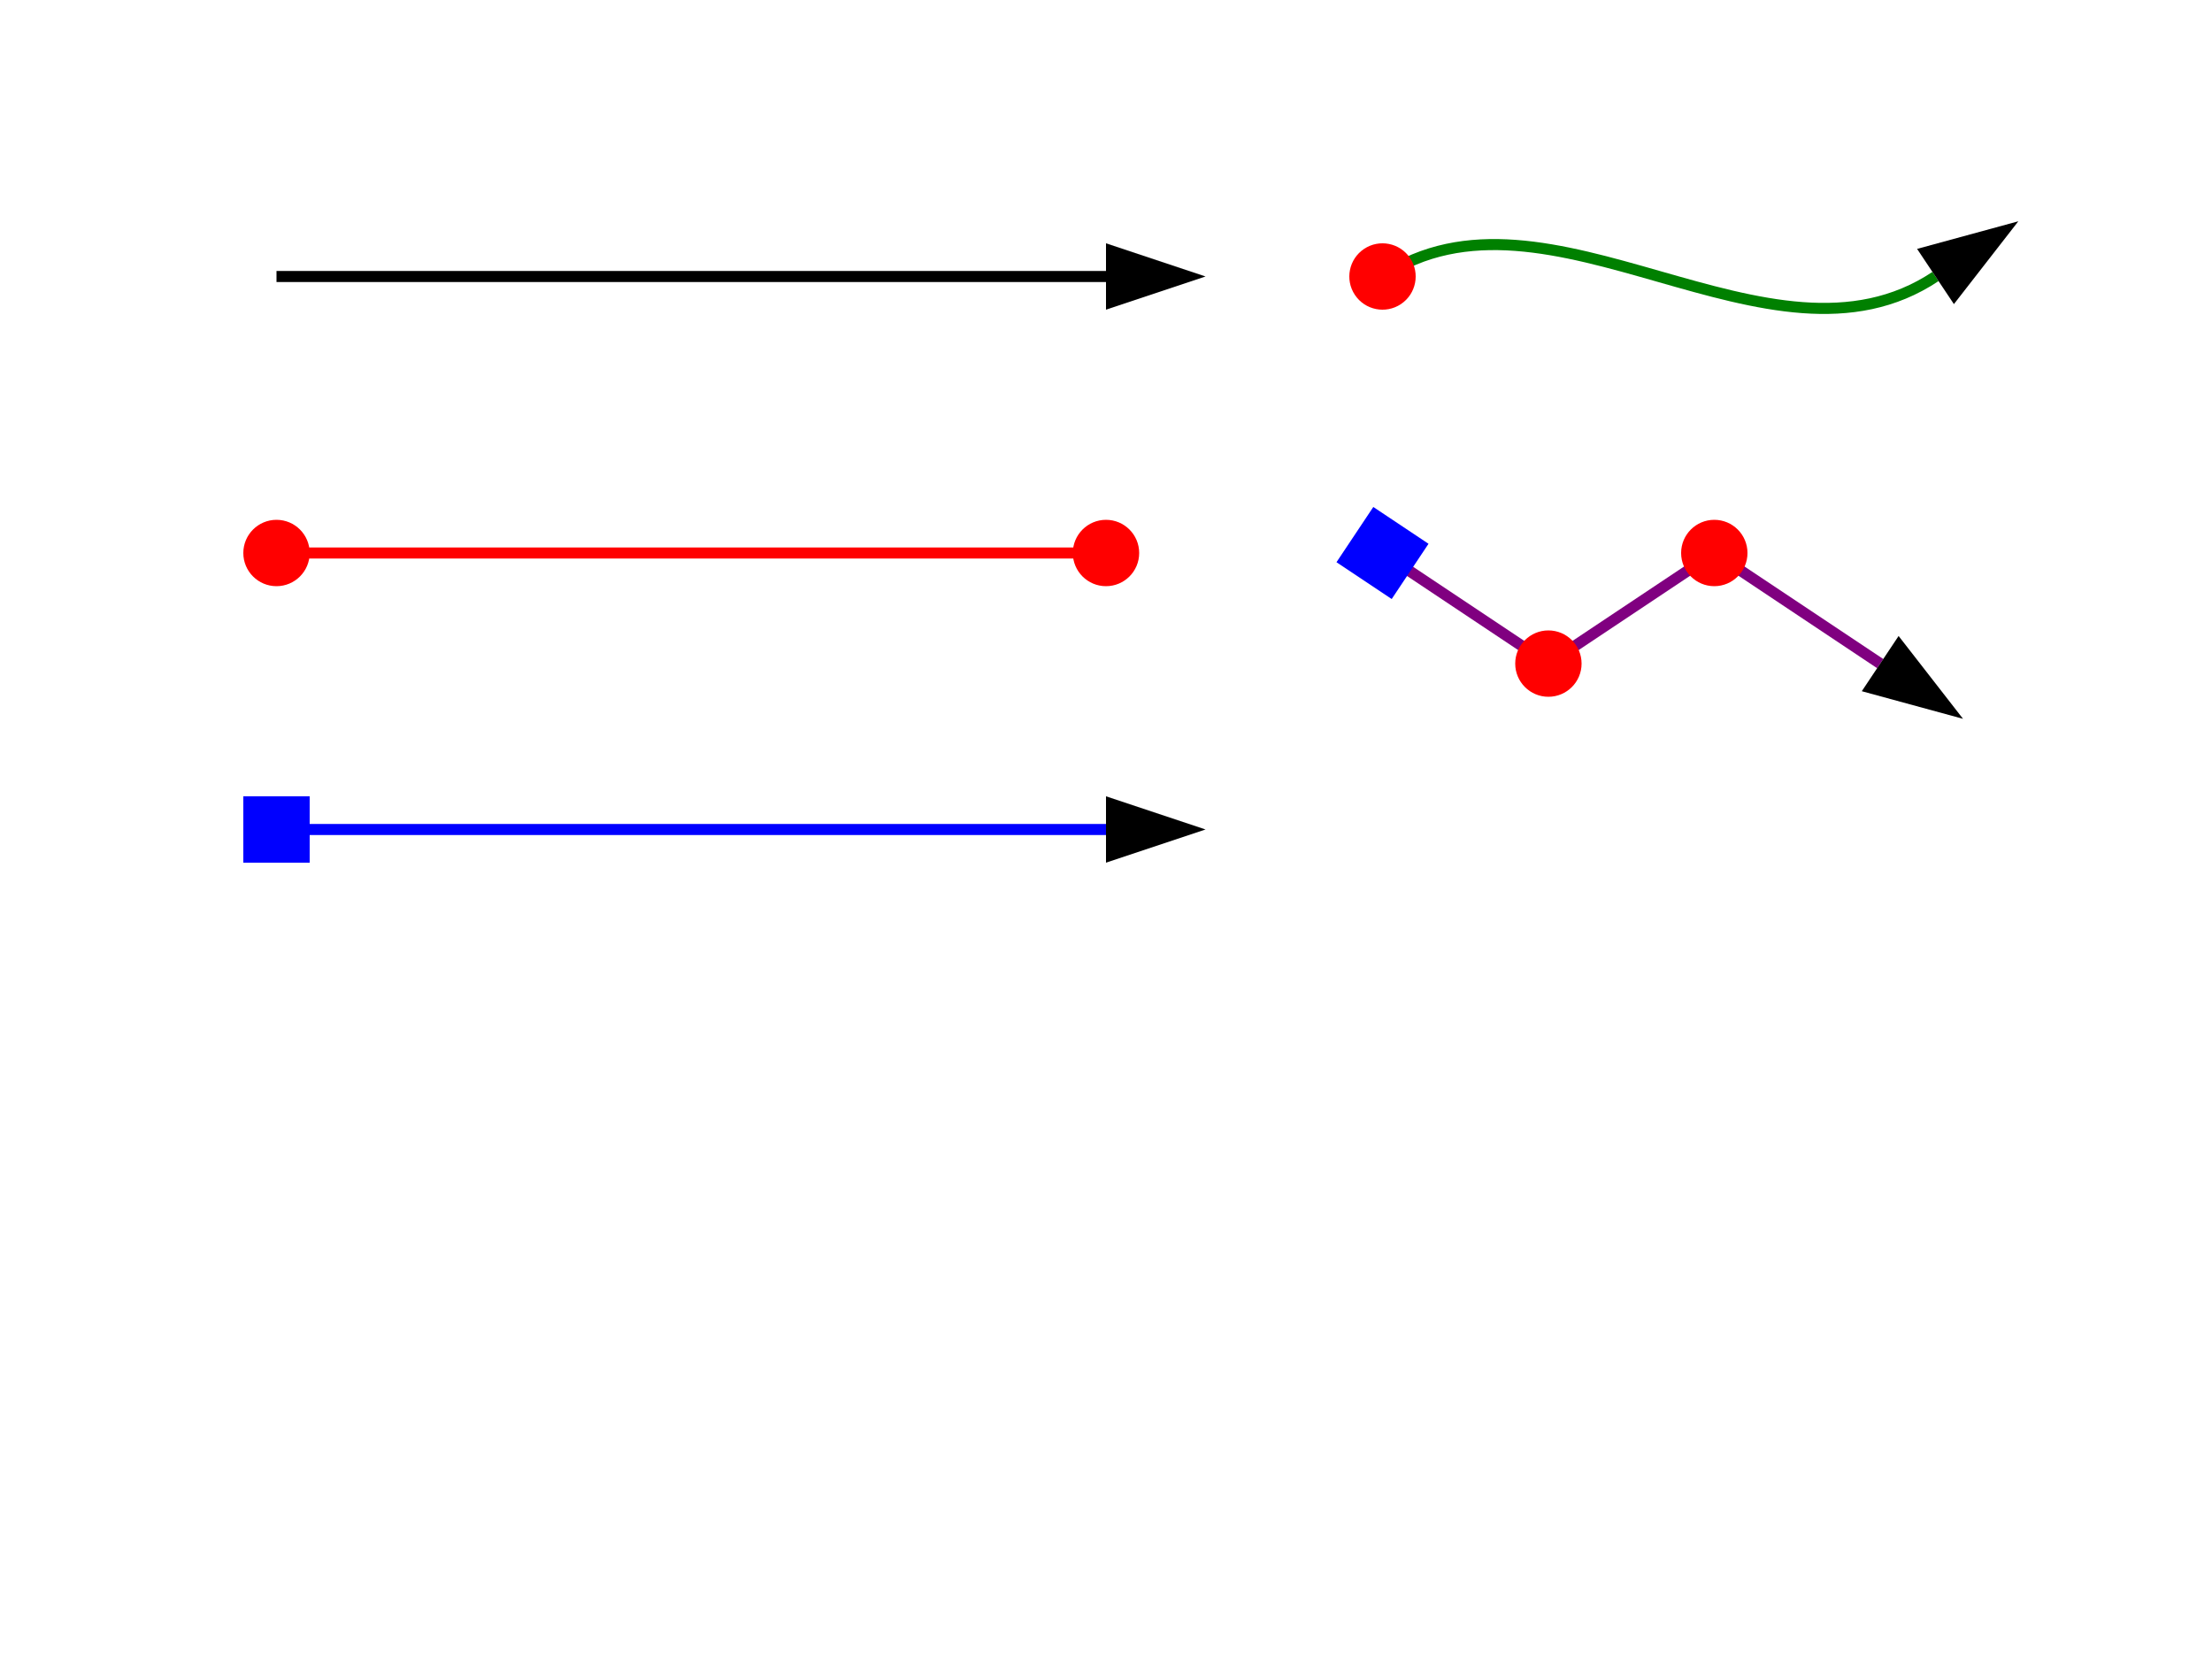
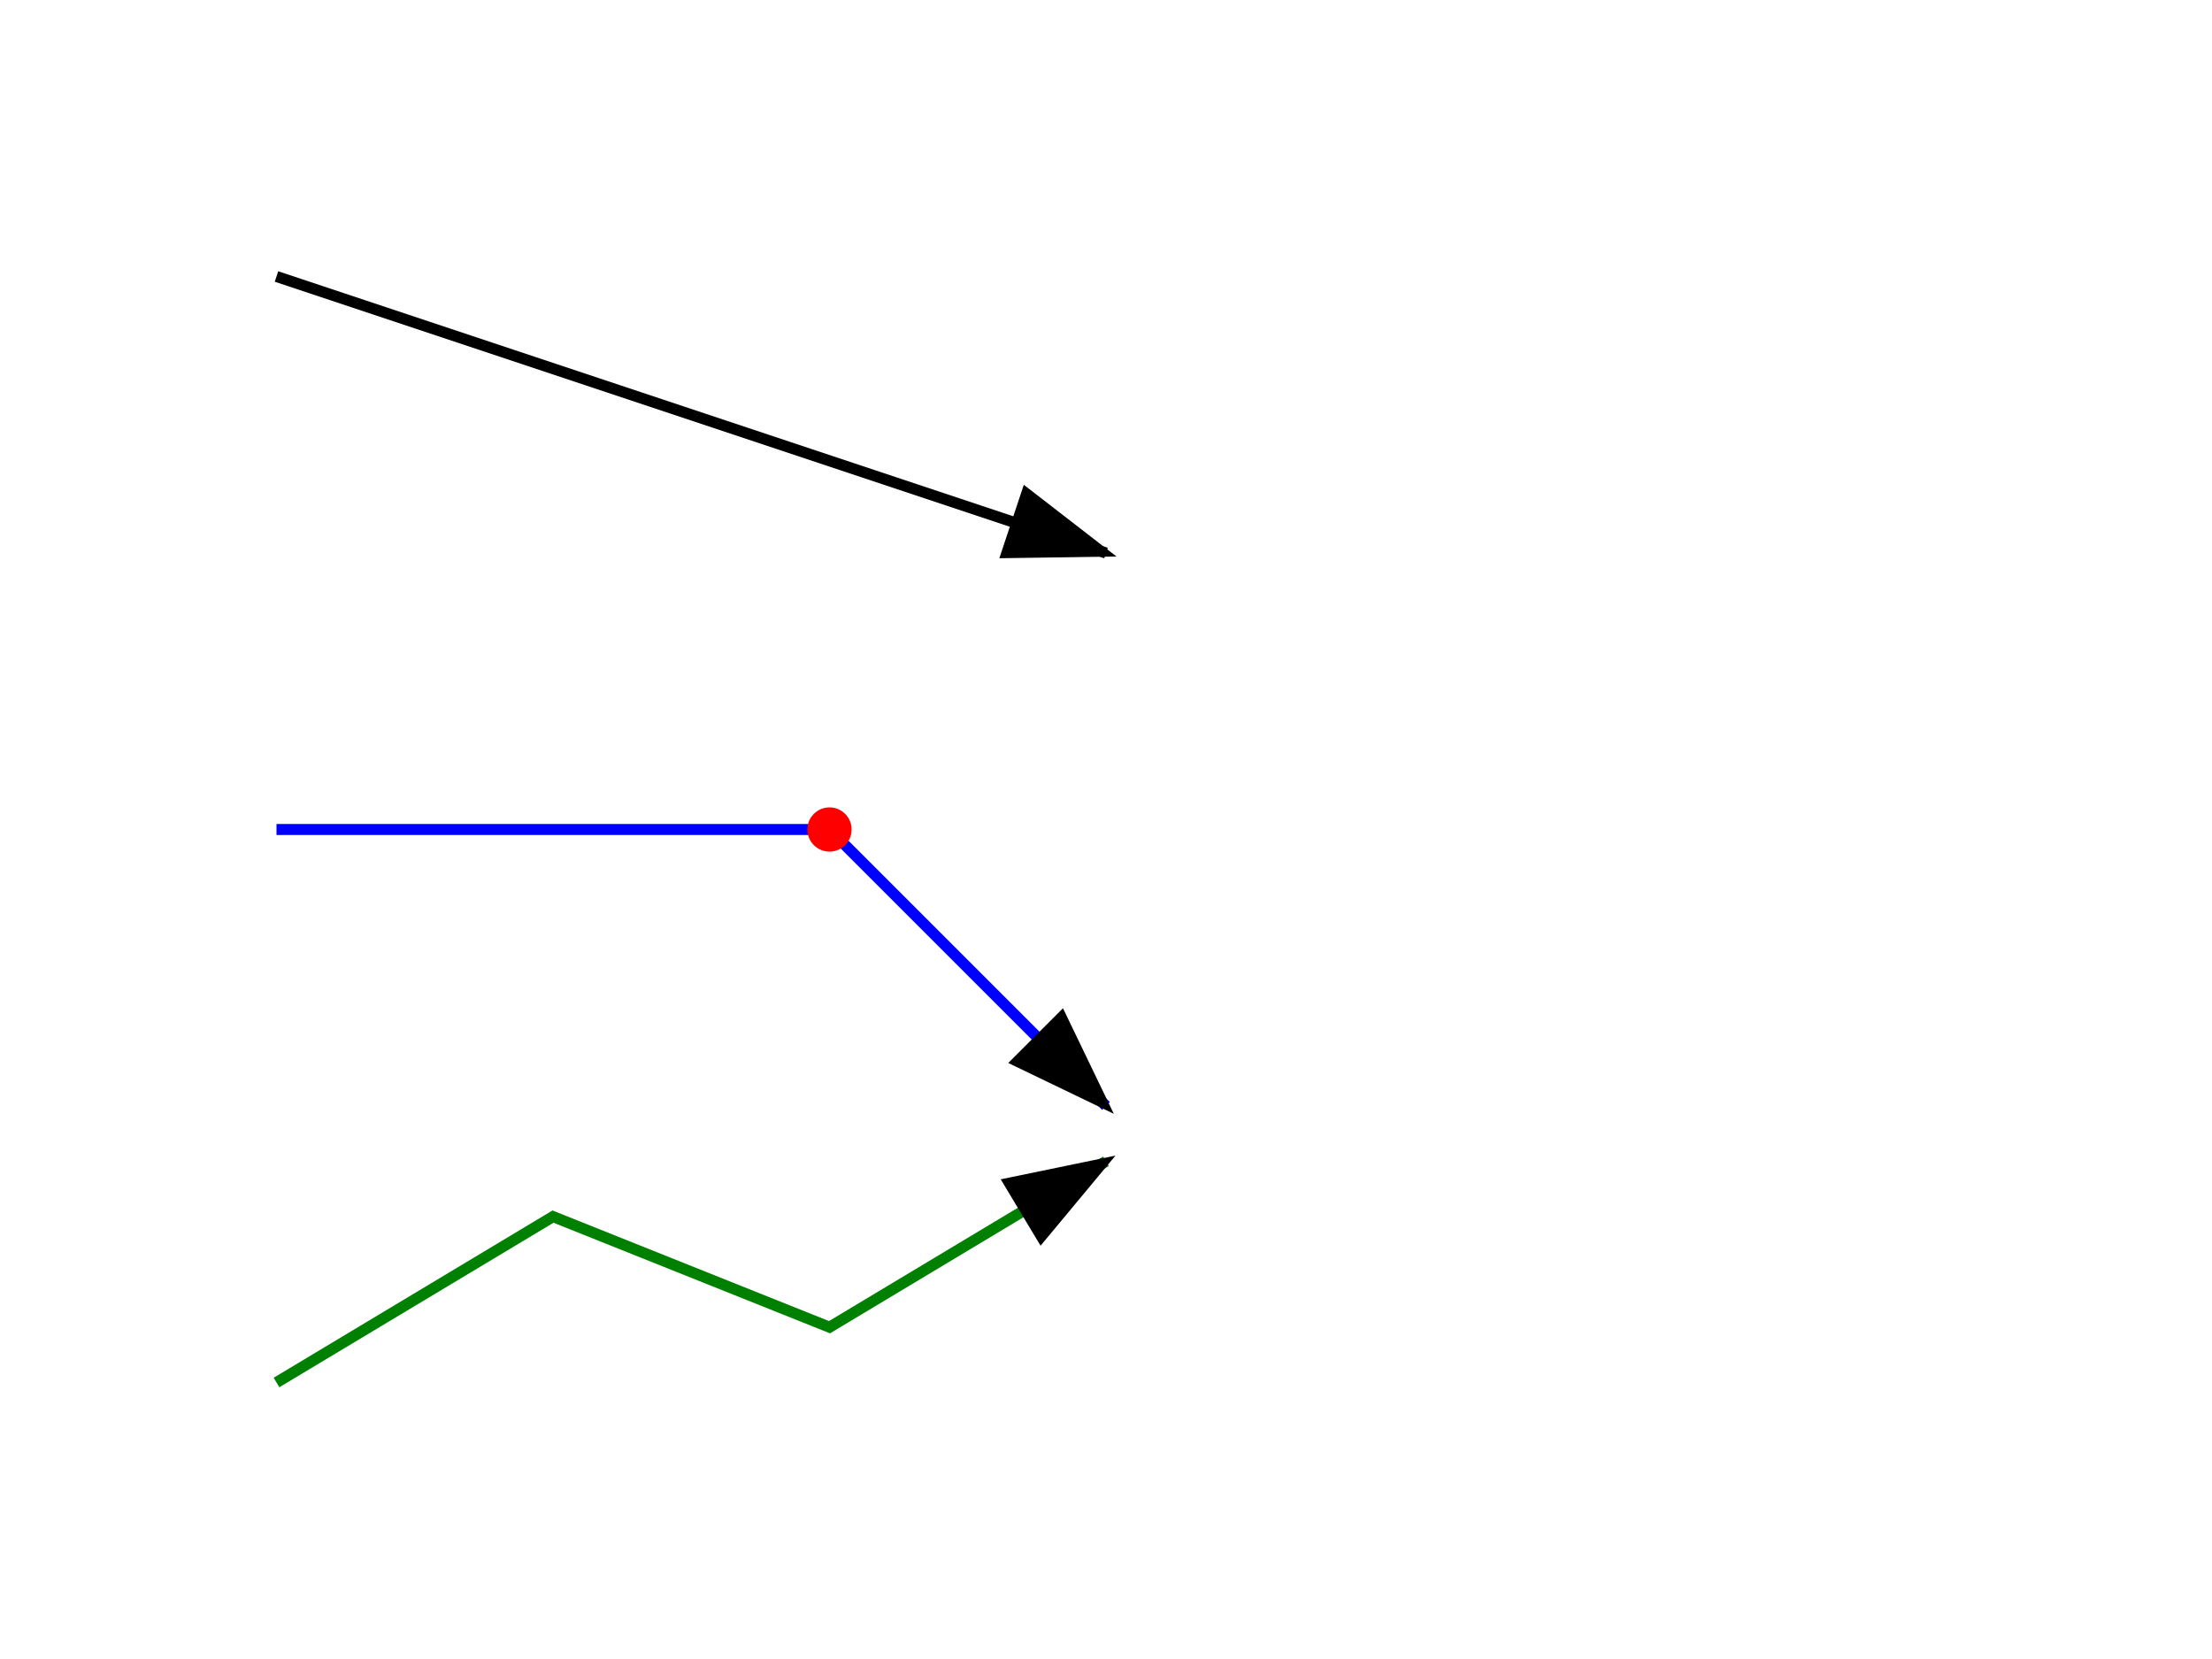
<svg xmlns="http://www.w3.org/2000/svg" width="400" height="300">
  <defs>
-     <marker id="arrow" markerWidth="10" markerHeight="10" refX="0" refY="3" orient="auto" markerUnits="strokeWidth">
-       <path d="M0,0 L0,6 L9,3 z" fill="black" />
+     <marker id="arrowhead" markerWidth="10" markerHeight="7" refX="9" refY="3.5" orient="auto">
+       <polygon points="0 0, 10 3.5, 0 7" fill="black" />
    </marker>
-     <marker id="circle" markerWidth="8" markerHeight="8" refX="4" refY="4" orient="auto">
-       <circle cx="4" cy="4" r="3" fill="red" />
-     </marker>
-     <marker id="square" markerWidth="8" markerHeight="8" refX="4" refY="4" orient="auto">
-       <rect x="1" y="1" width="6" height="6" fill="blue" />
+     <marker id="dot" markerWidth="8" markerHeight="8" refX="4" refY="4">
+       <circle cx="4" cy="4" r="2" fill="red" />
    </marker>
  </defs>
-   <line x1="50" y1="50" x2="200" y2="50" stroke="black" stroke-width="2" marker-end="url(#arrow)" />
-   <line x1="50" y1="100" x2="200" y2="100" stroke="red" stroke-width="2" marker-start="url(#circle)" marker-end="url(#circle)" />
-   <line x1="50" y1="150" x2="200" y2="150" stroke="blue" stroke-width="2" marker-start="url(#square)" marker-end="url(#arrow)" />
-   <path d="M250,50 C280,30 320,70 350,50" stroke="green" stroke-width="2" fill="none" marker-start="url(#circle)" marker-end="url(#arrow)" />
-   <polyline points="250,100 280,120 310,100 340,120" stroke="purple" stroke-width="2" fill="none" marker-start="url(#square)" marker-mid="url(#circle)" marker-end="url(#arrow)" />
+   <line x1="50" y1="50" x2="200" y2="100" stroke="black" stroke-width="2" marker-end="url(#arrowhead)" />
+   <path d="M 50 150 L 150 150 L 200 200" stroke="blue" stroke-width="2" fill="none" marker-end="url(#arrowhead)" marker-mid="url(#dot)" />
+   <polyline points="50,250 100,220 150,240 200,210" stroke="green" stroke-width="2" fill="none" marker-end="url(#arrowhead)" />
</svg>
